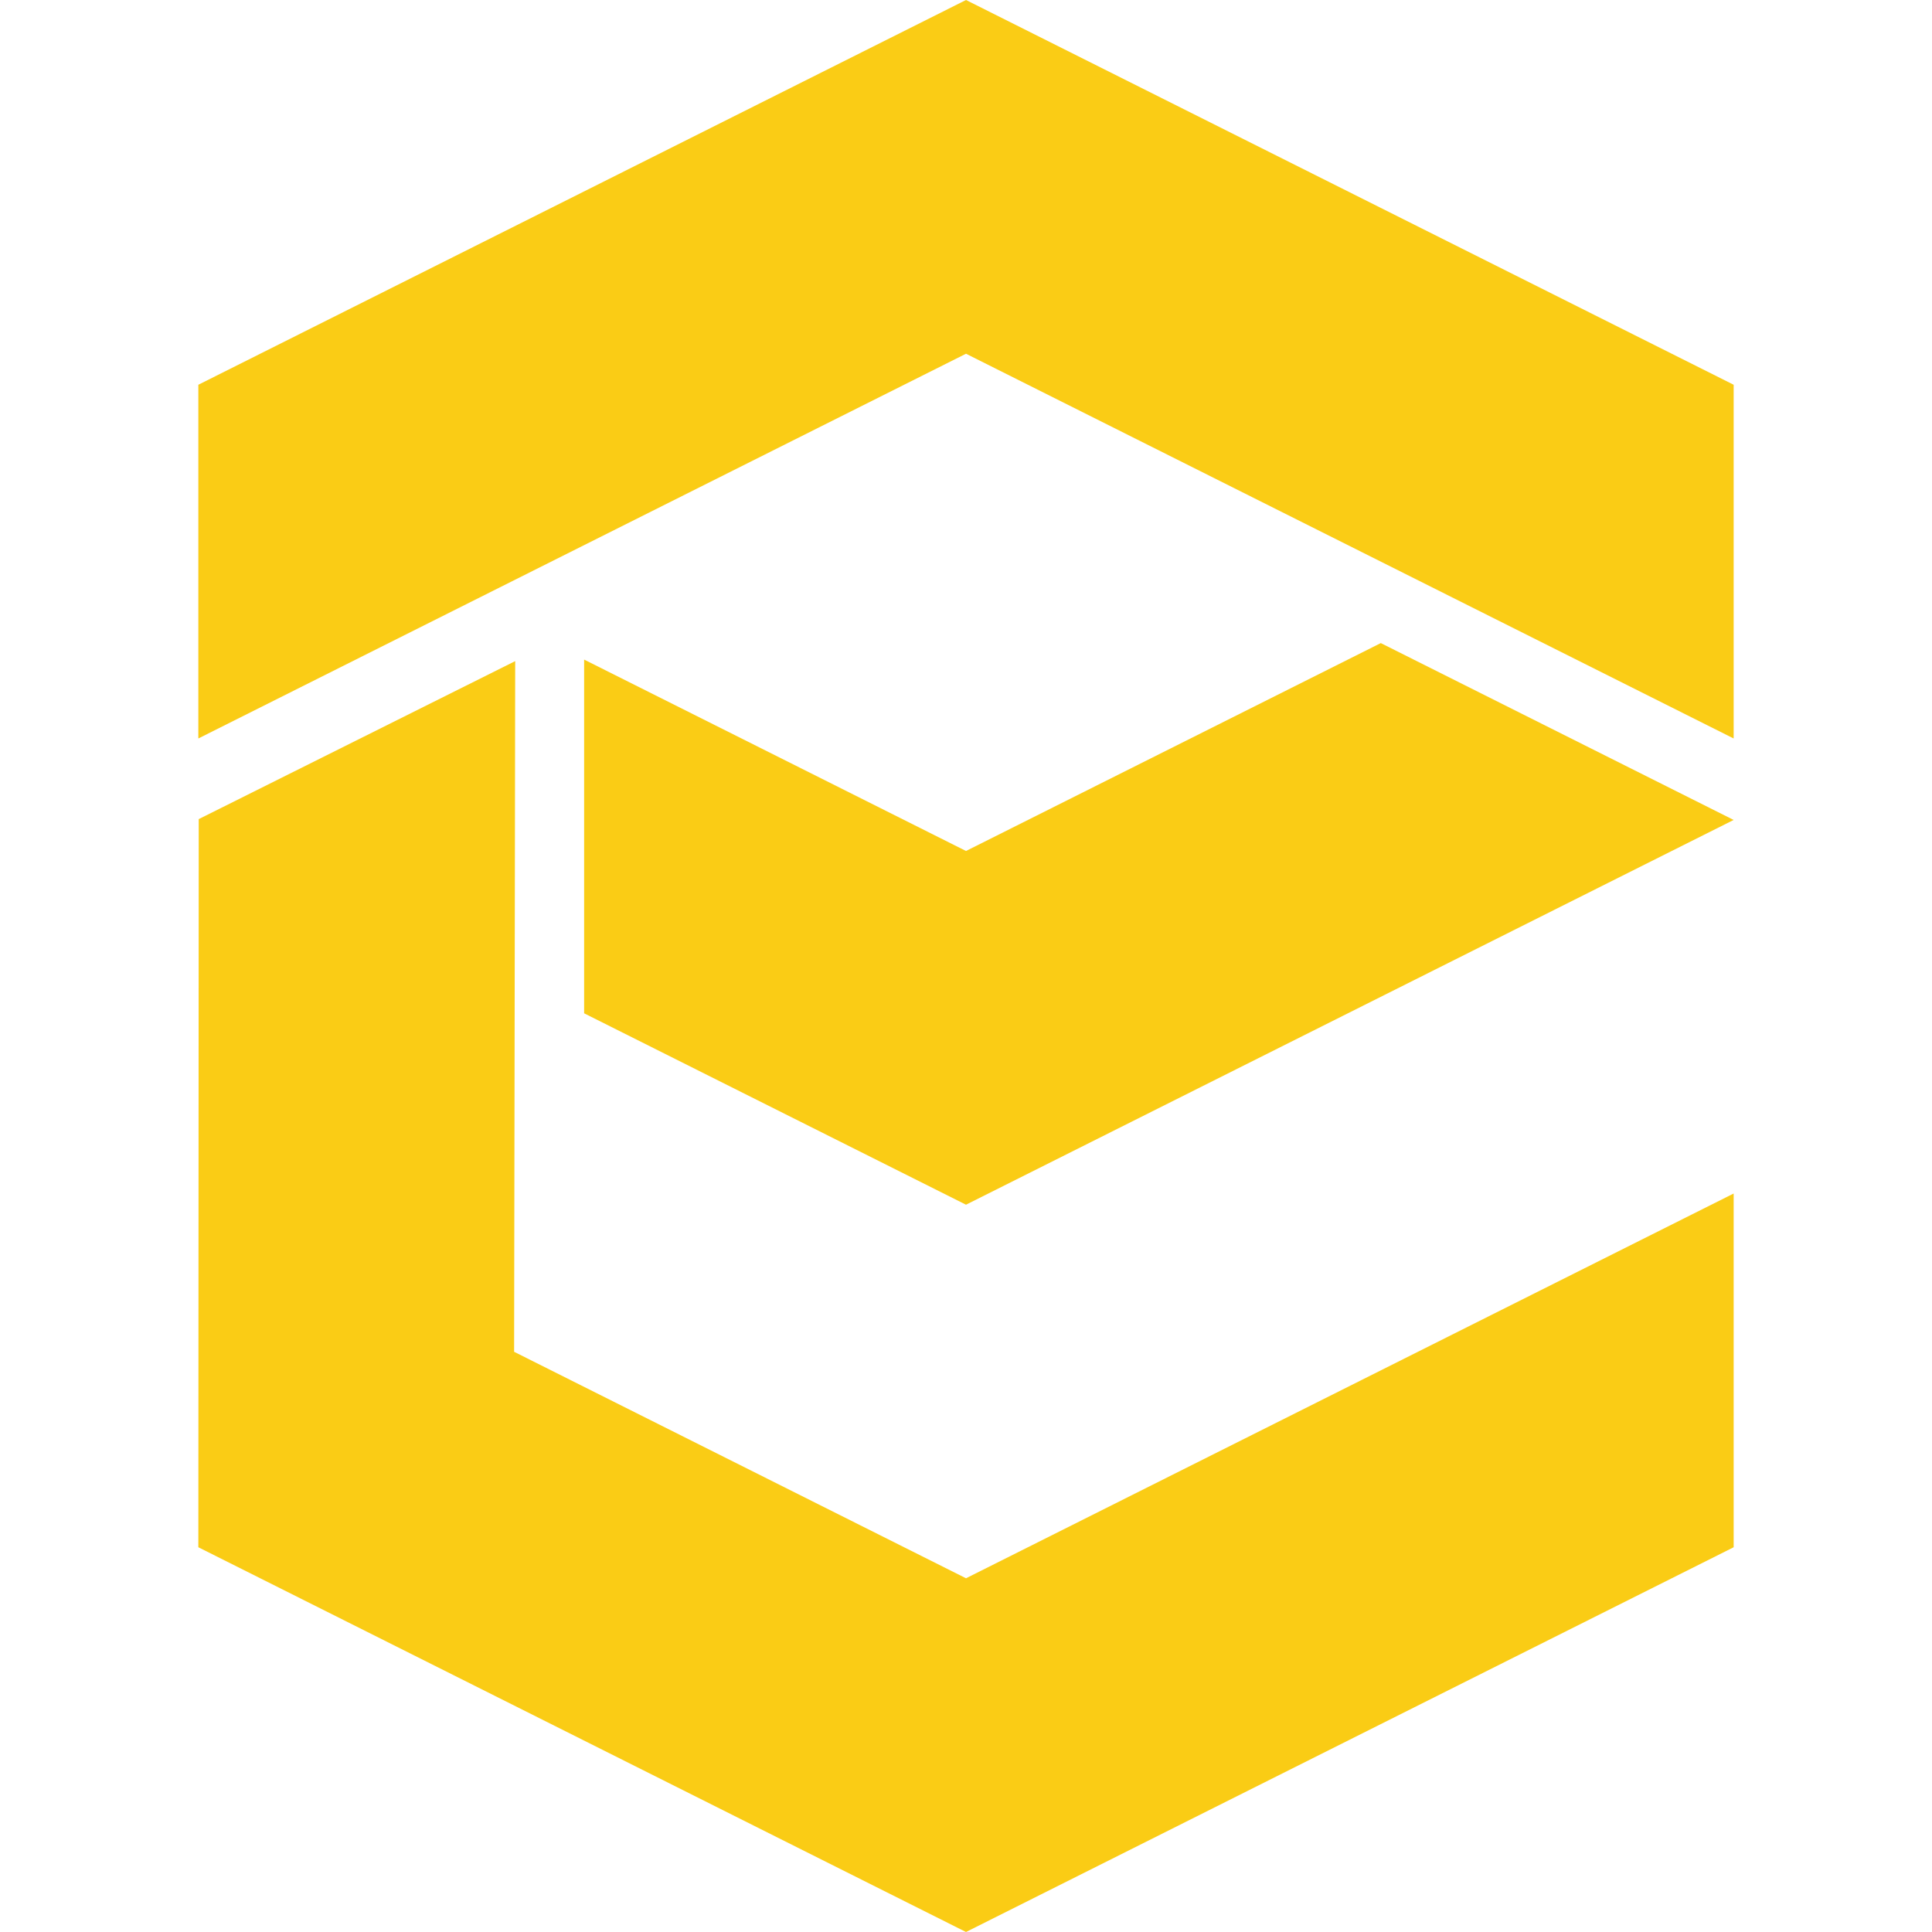
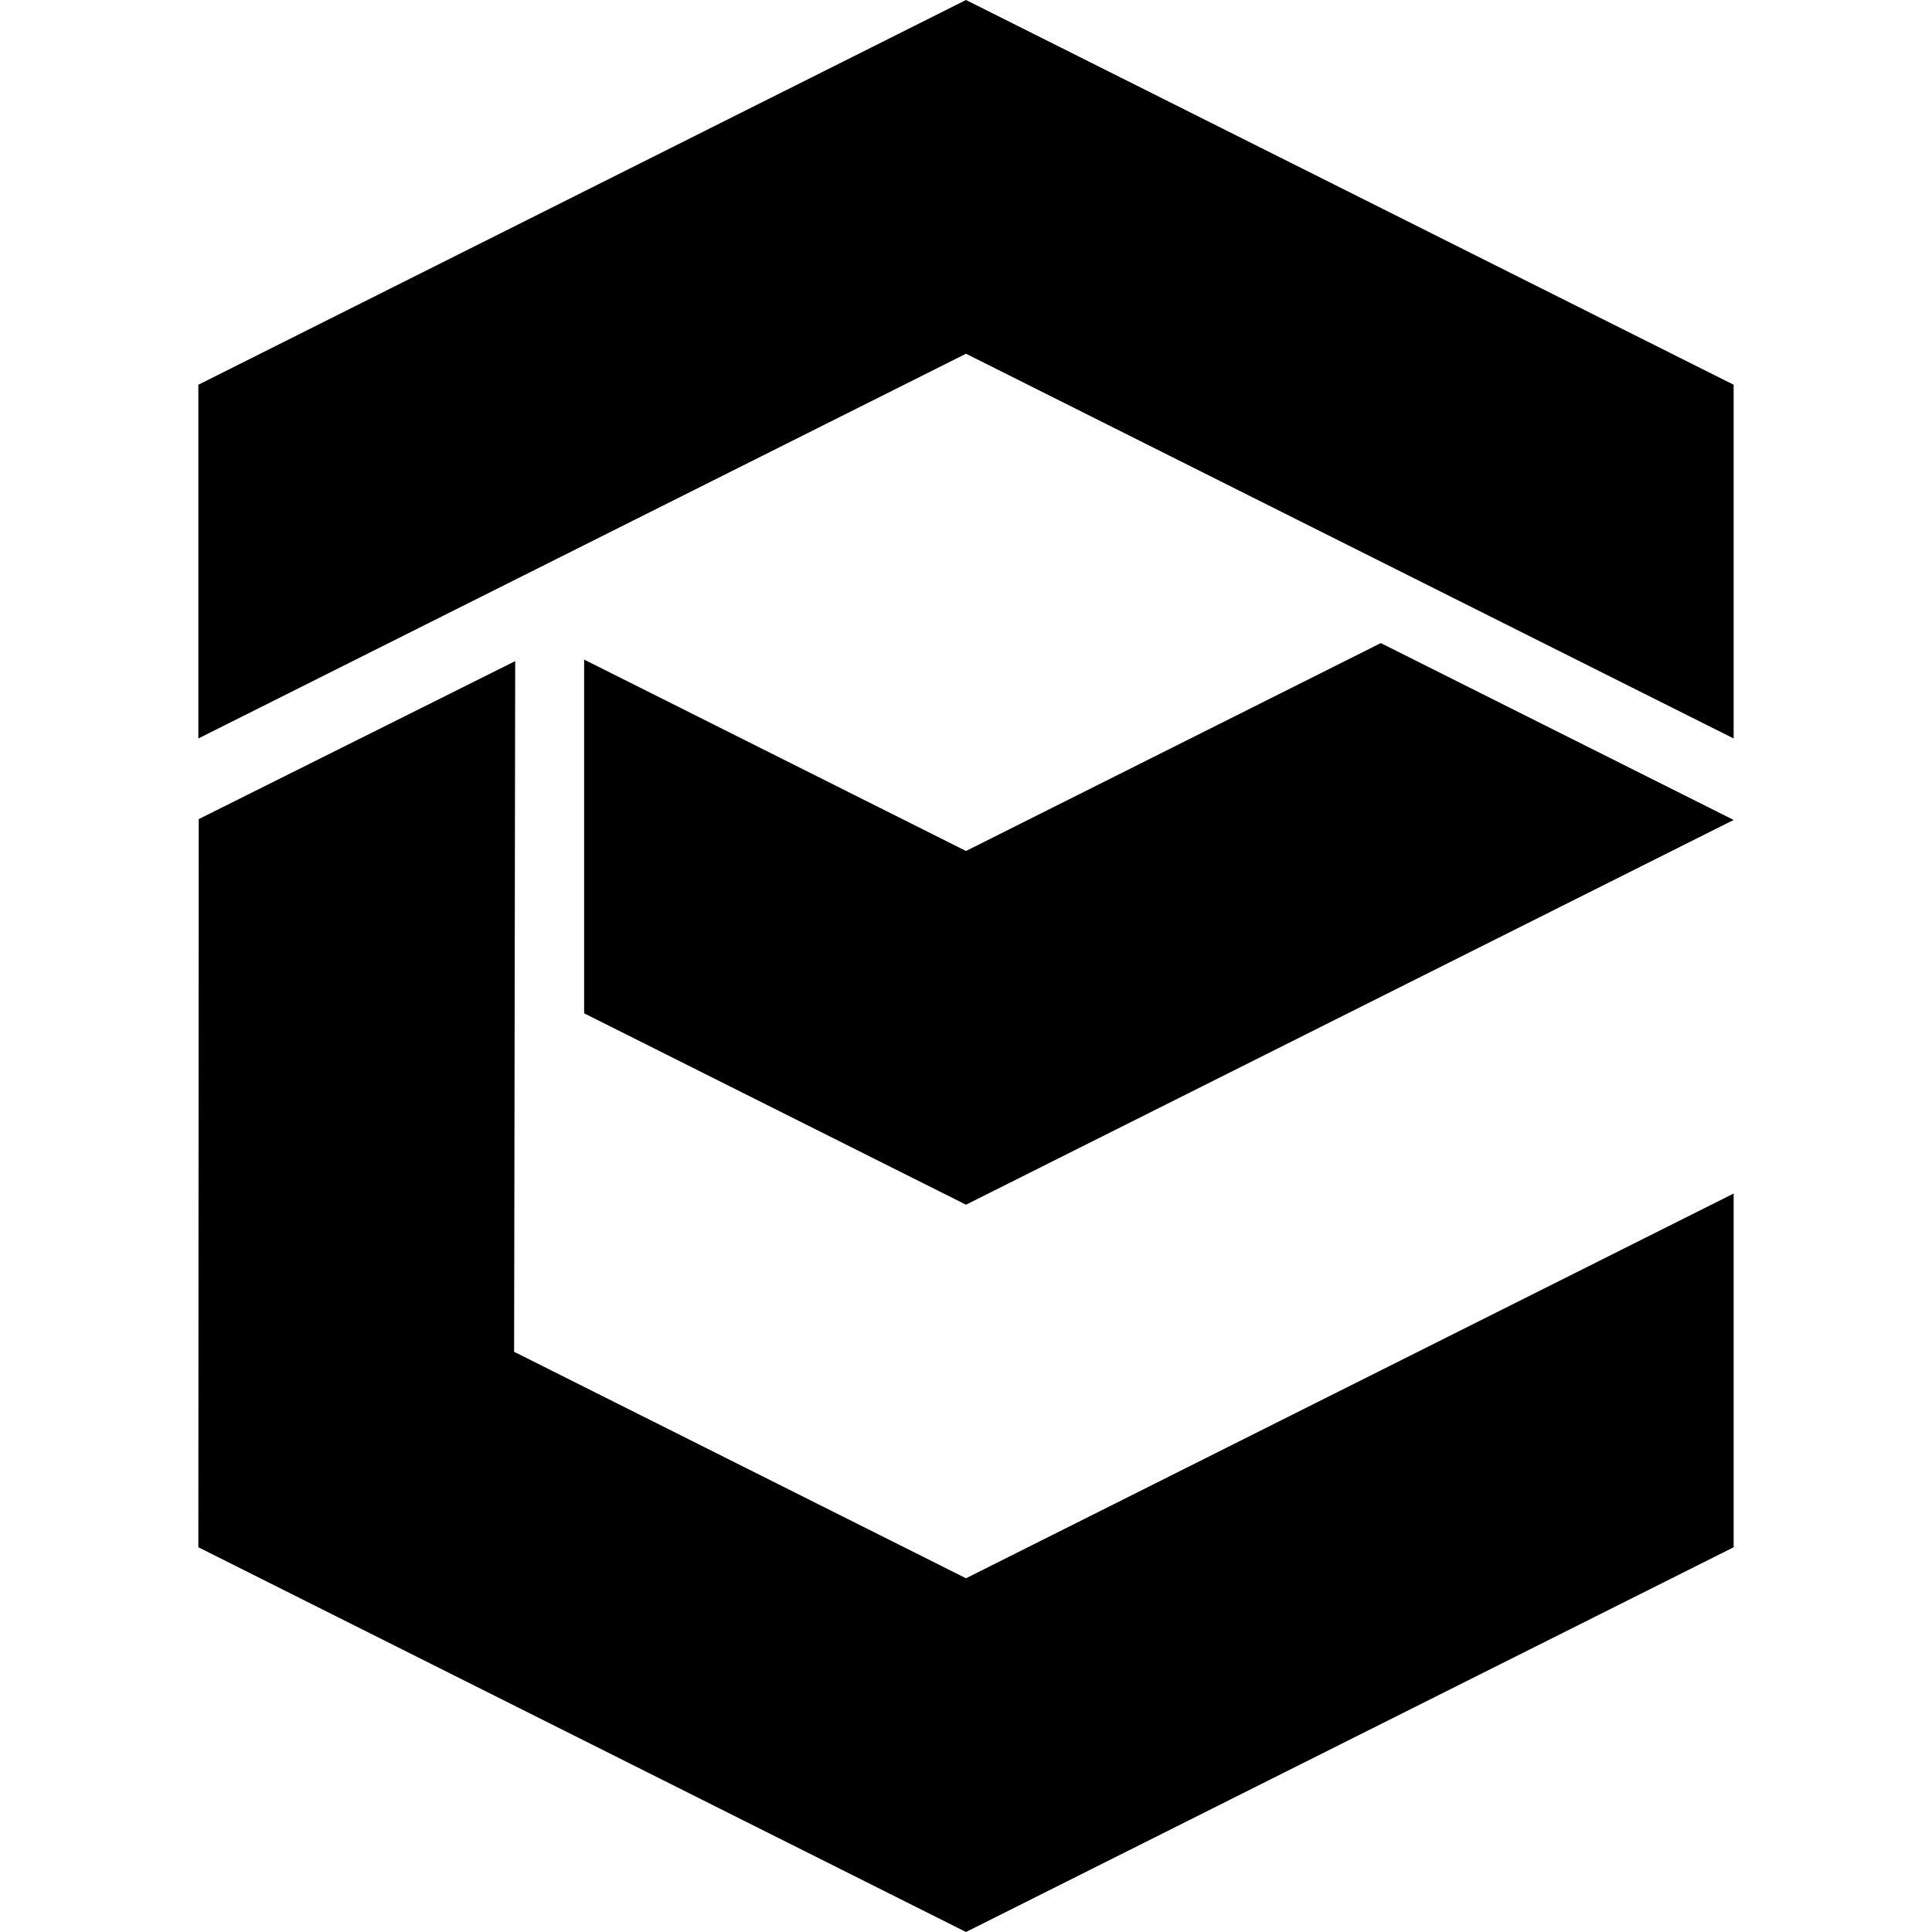
- <svg xmlns="http://www.w3.org/2000/svg" width="18" height="18" id="Layer_2" data-name="Layer 2" viewBox="0 0 1589.35 2000" fill="#FACC15">
+ <svg xmlns="http://www.w3.org/2000/svg" width="18" height="18" id="Layer_2" data-name="Layer 2" viewBox="0 0 1589.35 2000">
  <g id="Layer_1-2" data-name="Layer 1">
    <g>
      <polygon points="794.68 0 0 398.29 0 764.47 794.68 366.18 1589.35 764.47 1589.35 398.29 794.68 0" />
      <polygon points="794.68 1633.82 326.88 1399.37 328.01 684.38 .39 847.95 0 1601.71 794.68 2000 1589.35 1601.71 1589.35 1235.53 794.68 1633.82" />
      <polygon points="1224.07 665.72 794.68 880.93 399.37 682.8 399.37 1048.98 794.68 1247.11 1589.35 848.81 1224.07 665.72" />
    </g>
  </g>
</svg>
